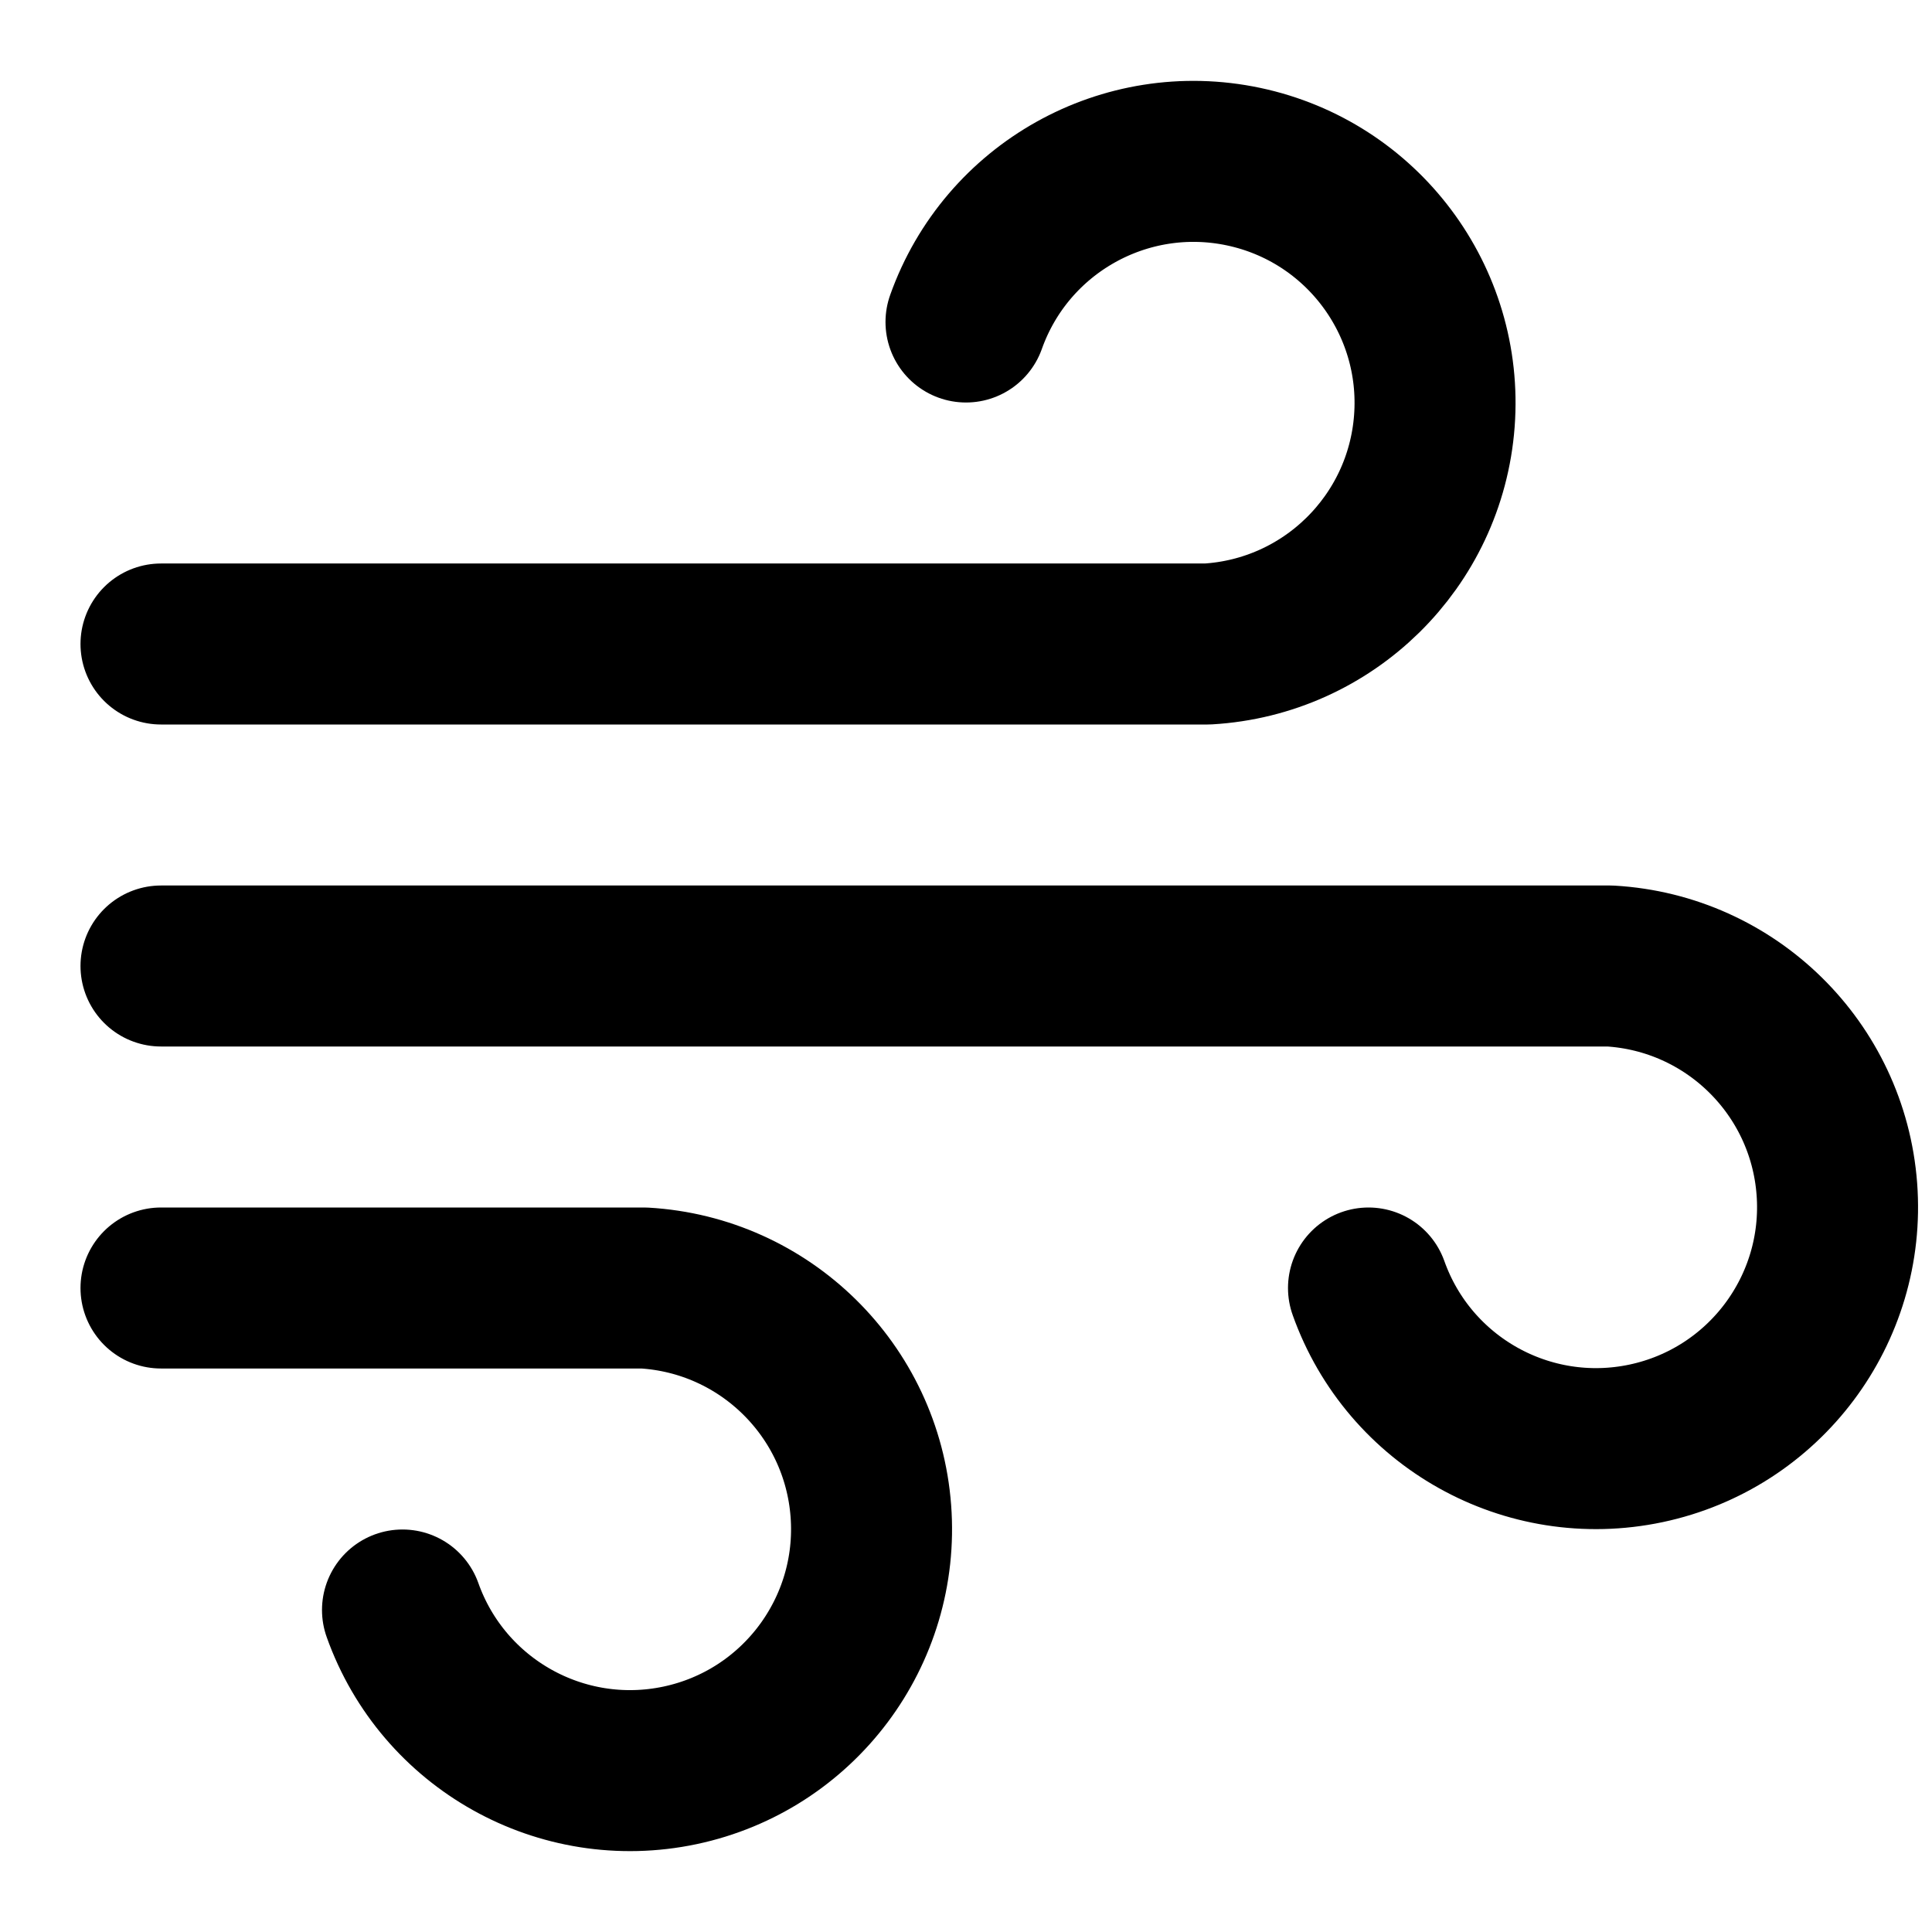
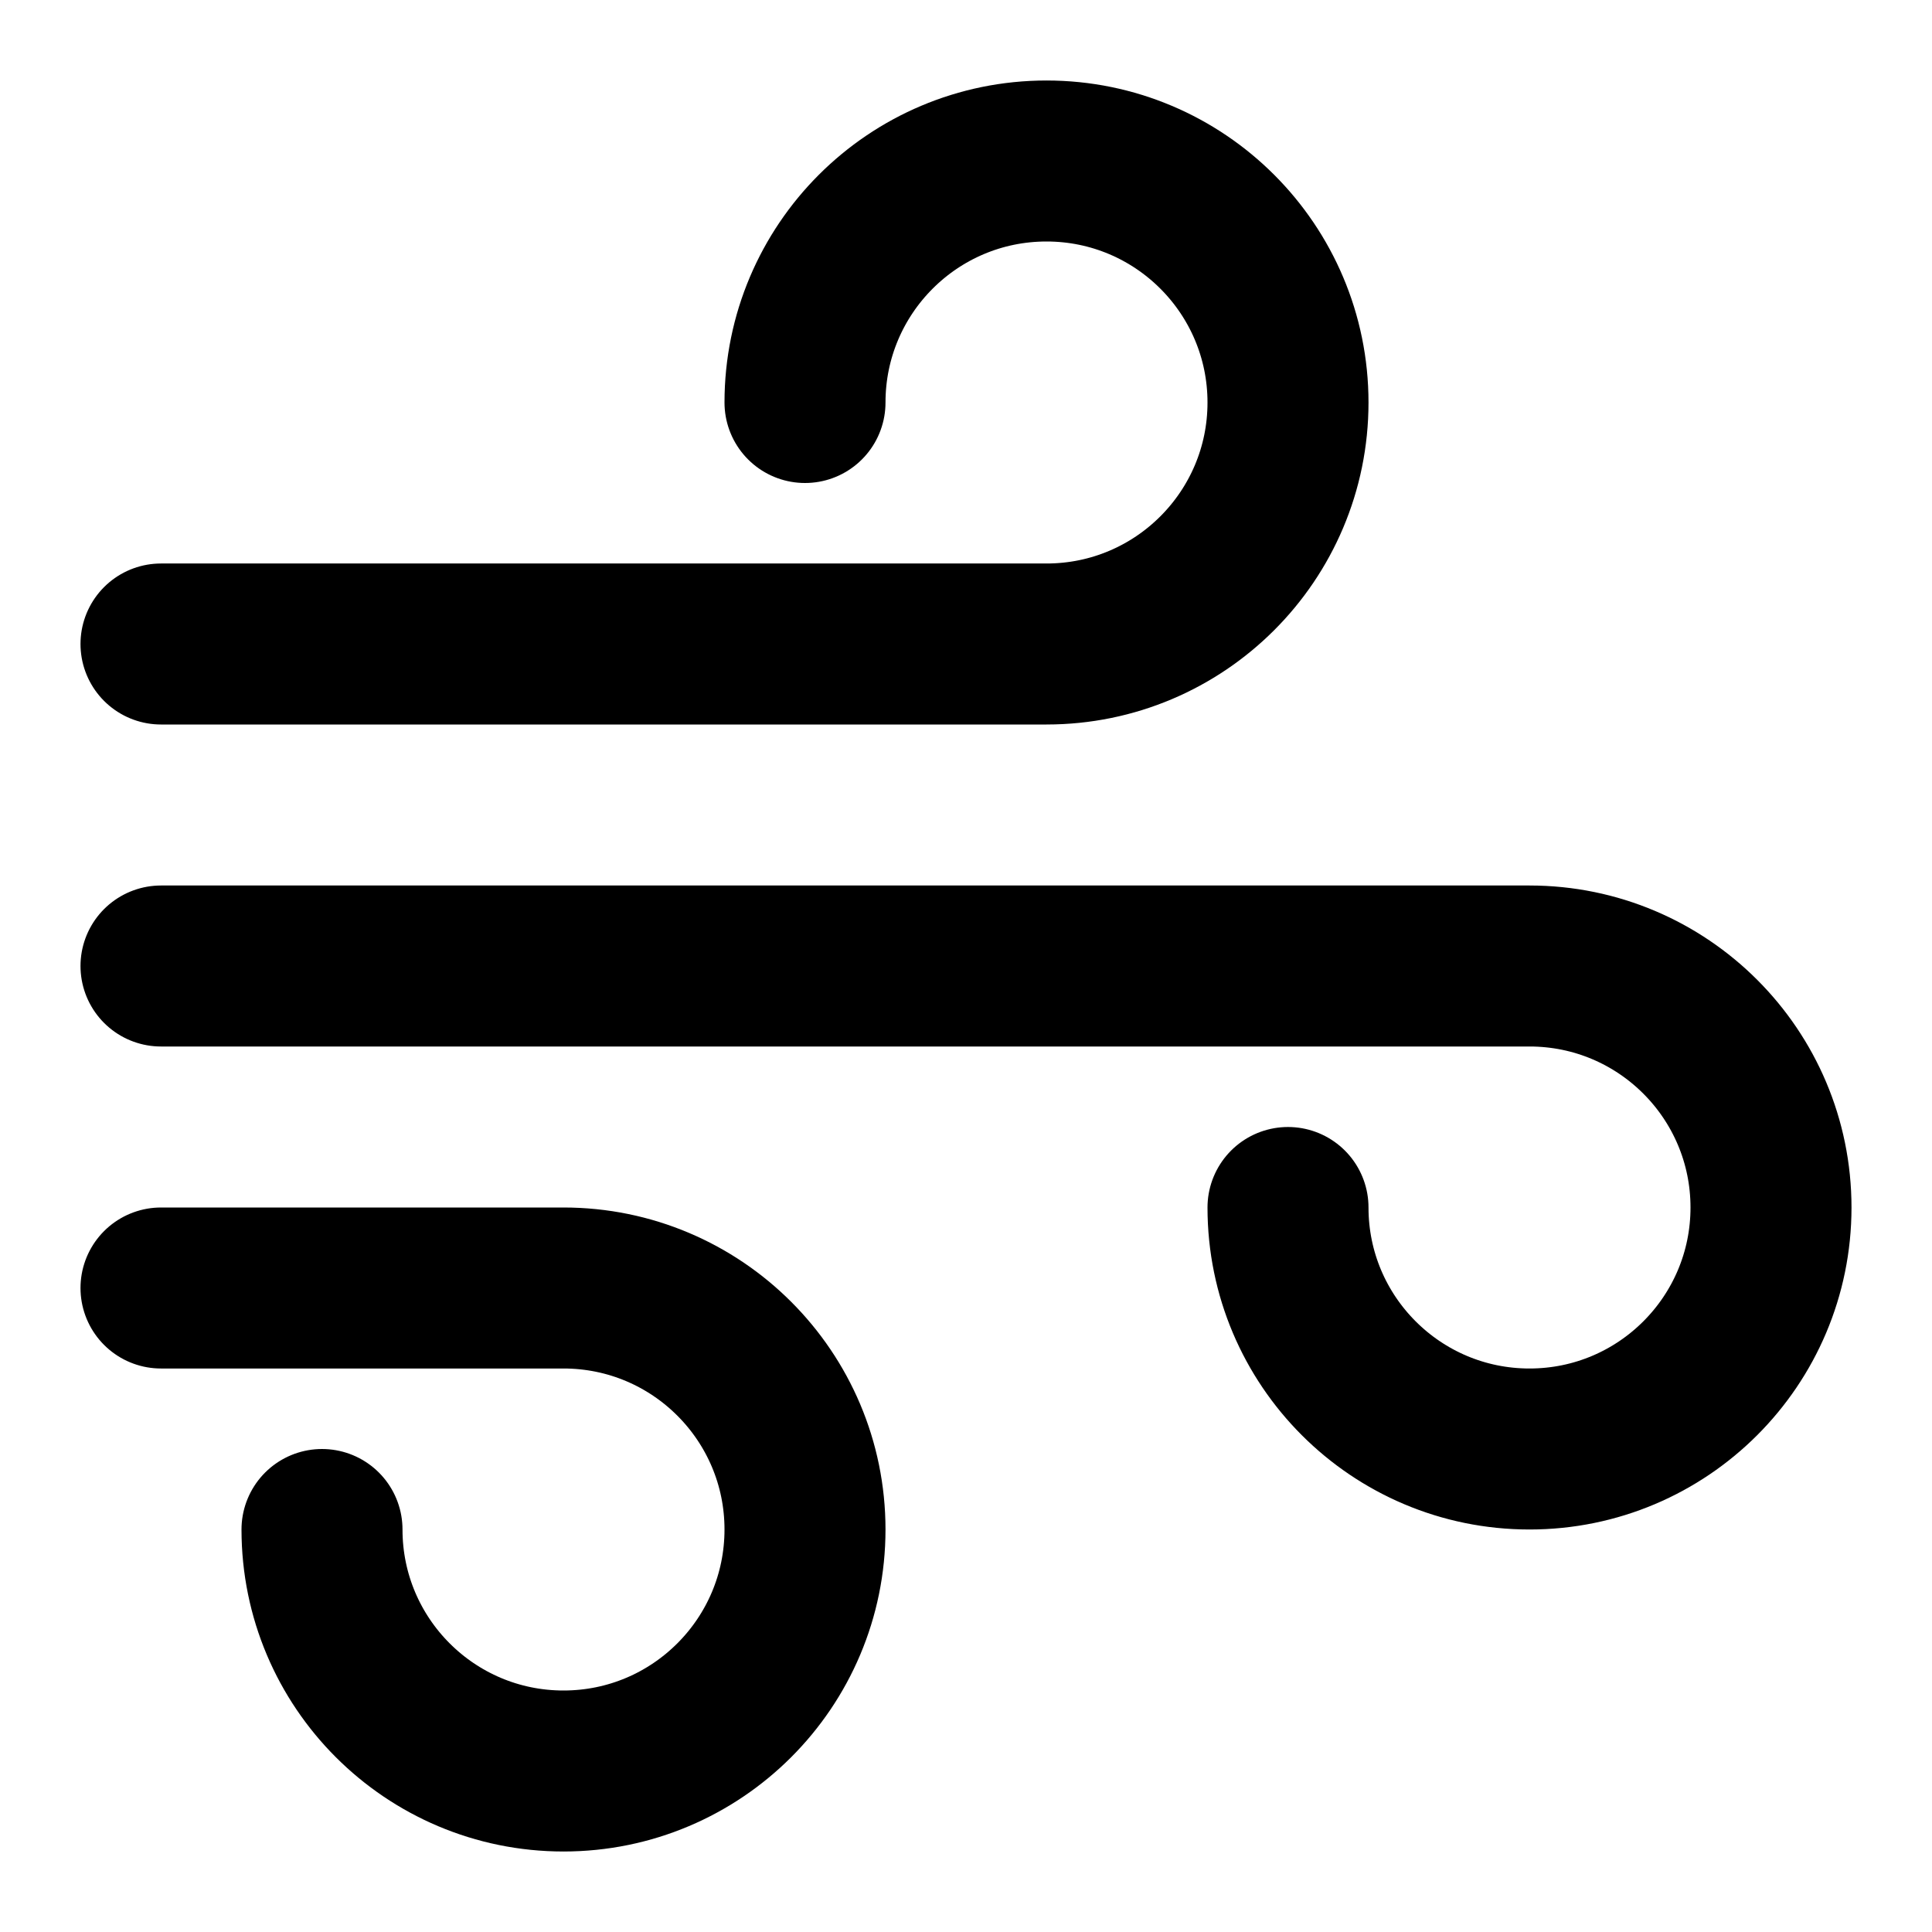
<svg xmlns="http://www.w3.org/2000/svg" class="i i-wind" viewBox="0 0 24 24" fill="none" stroke="currentColor" stroke-width="2" stroke-linecap="round" stroke-linejoin="round">
-   <path d="M12 4a3 3 0 1 1 3 4H2m3 12a3 3 0 1 0 3-4H2m15 0a3 3 0 1 0 3-4H2" />
+   <path d="M10 5a3 3 0 113 3H2m2 11a3 3 0 103-3H2m14-1a3 3 0 103-3H2" />
</svg>
